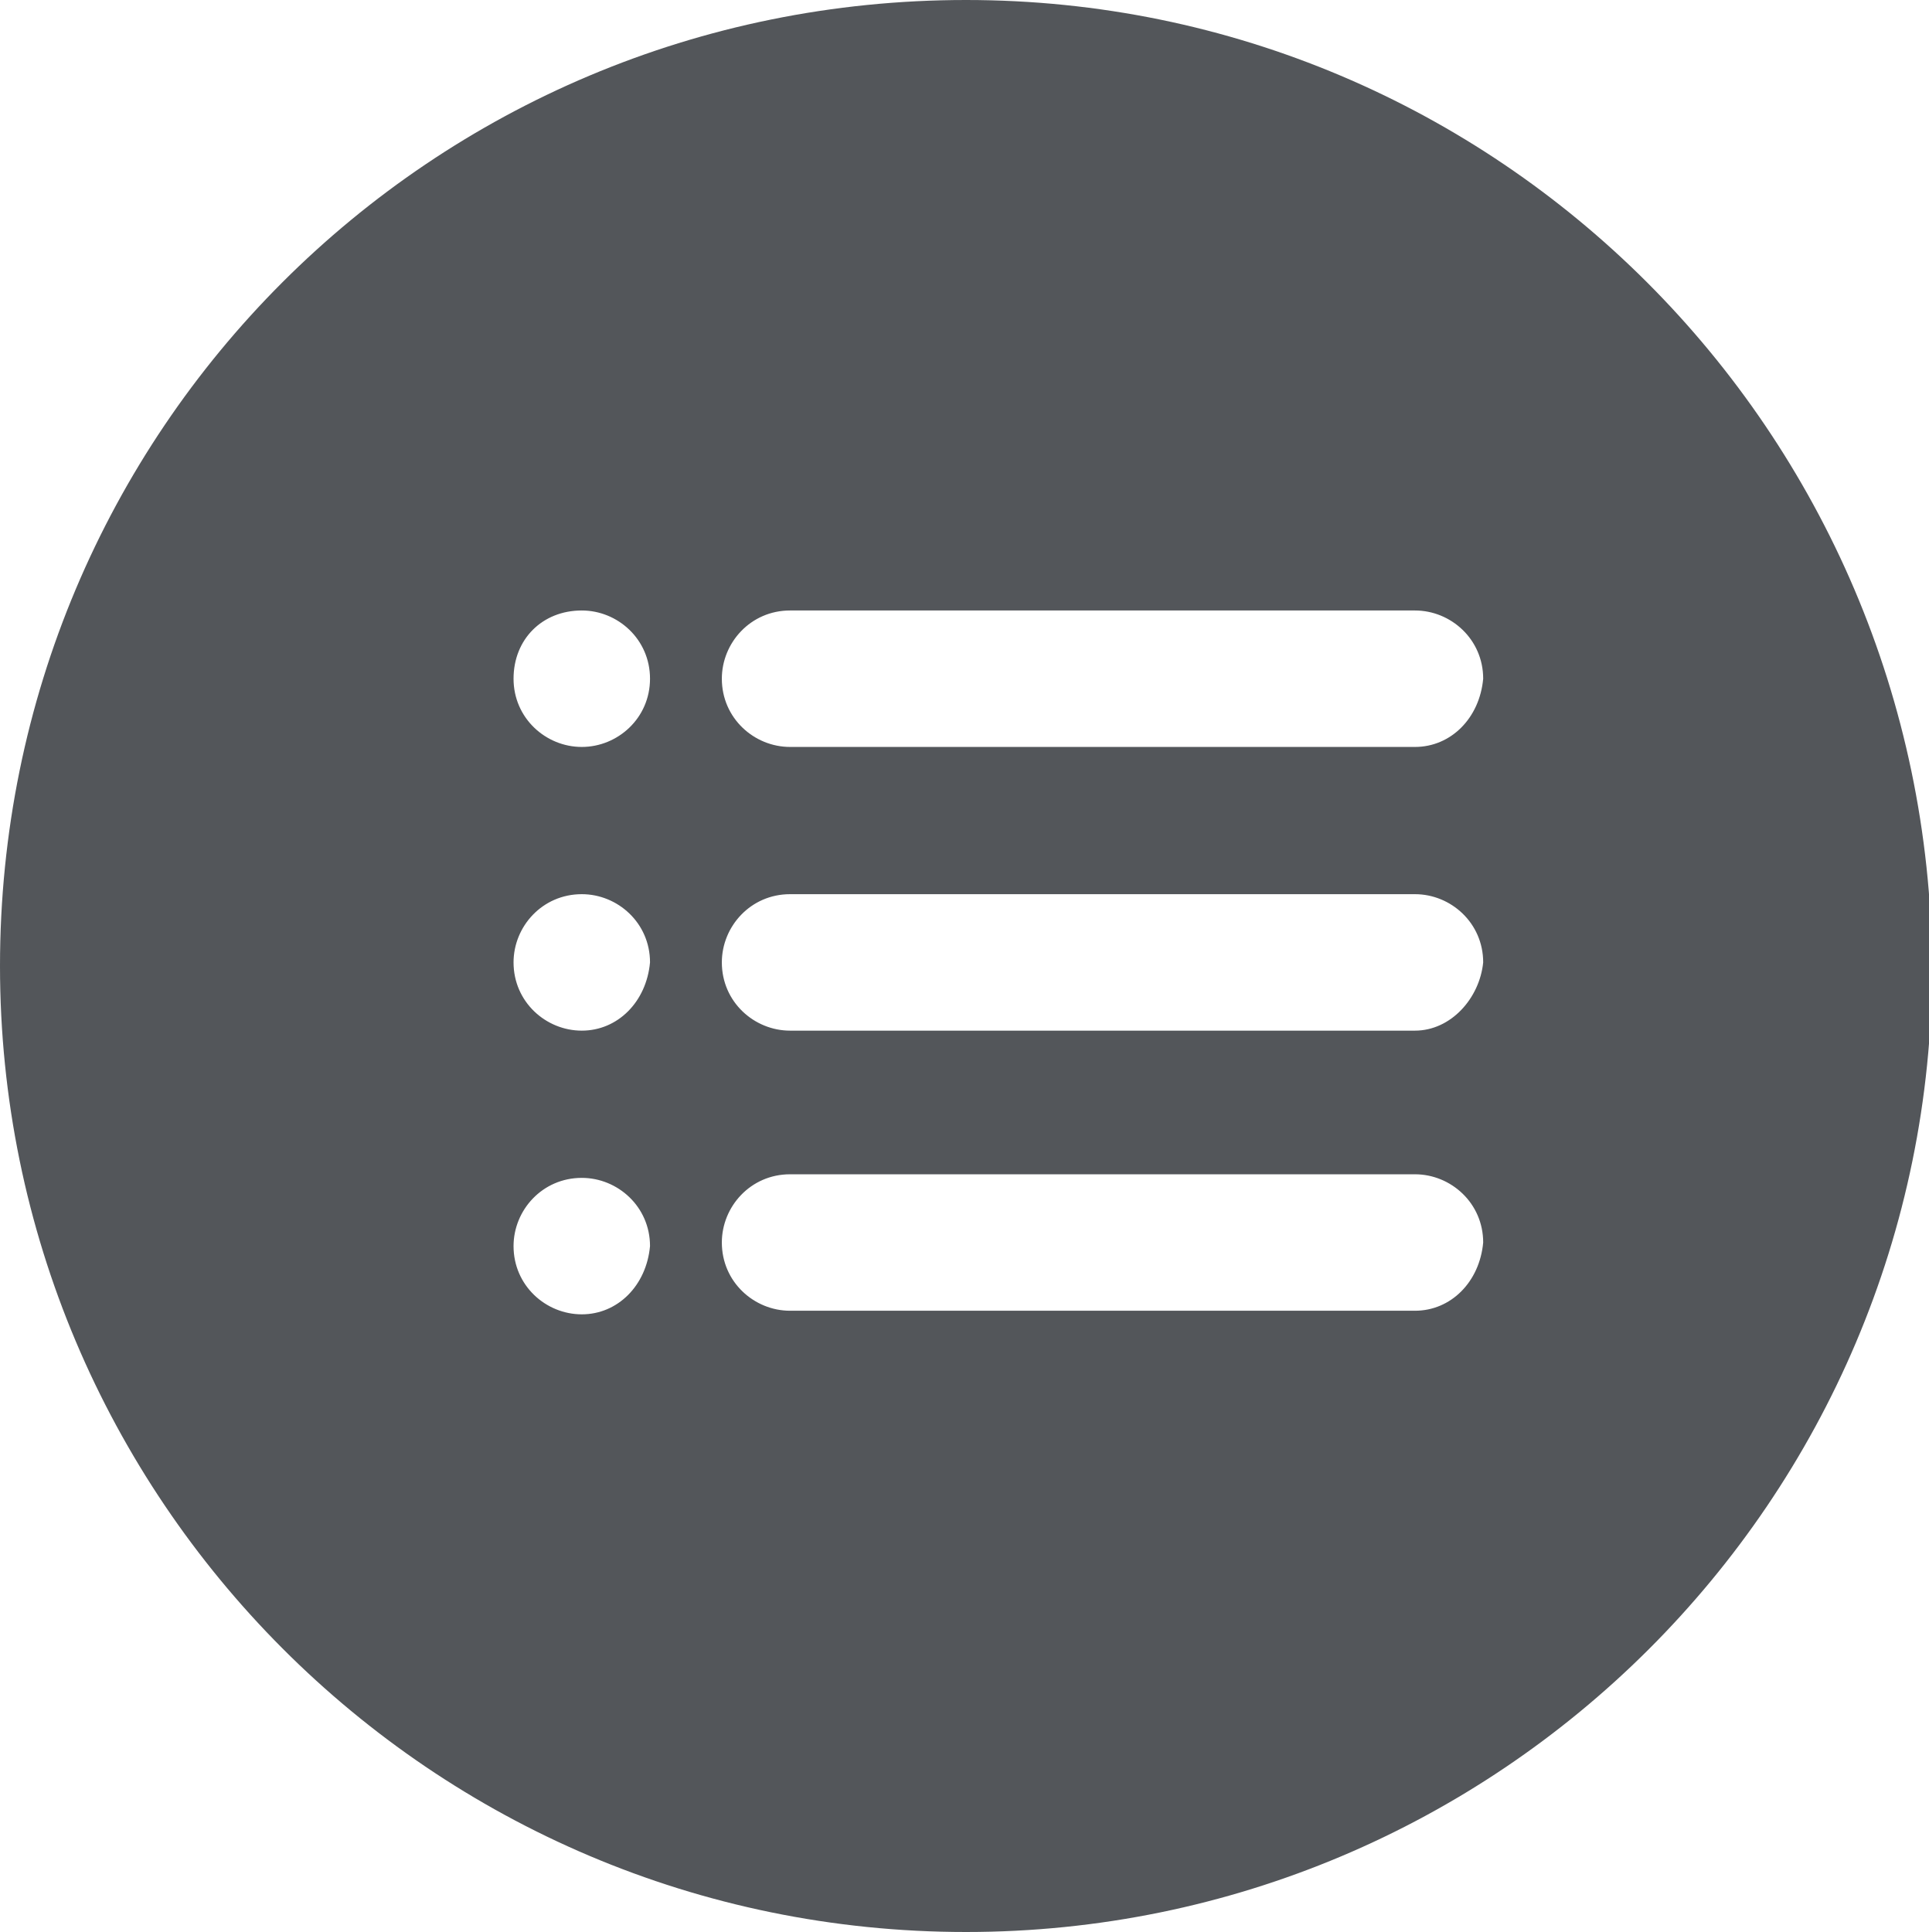
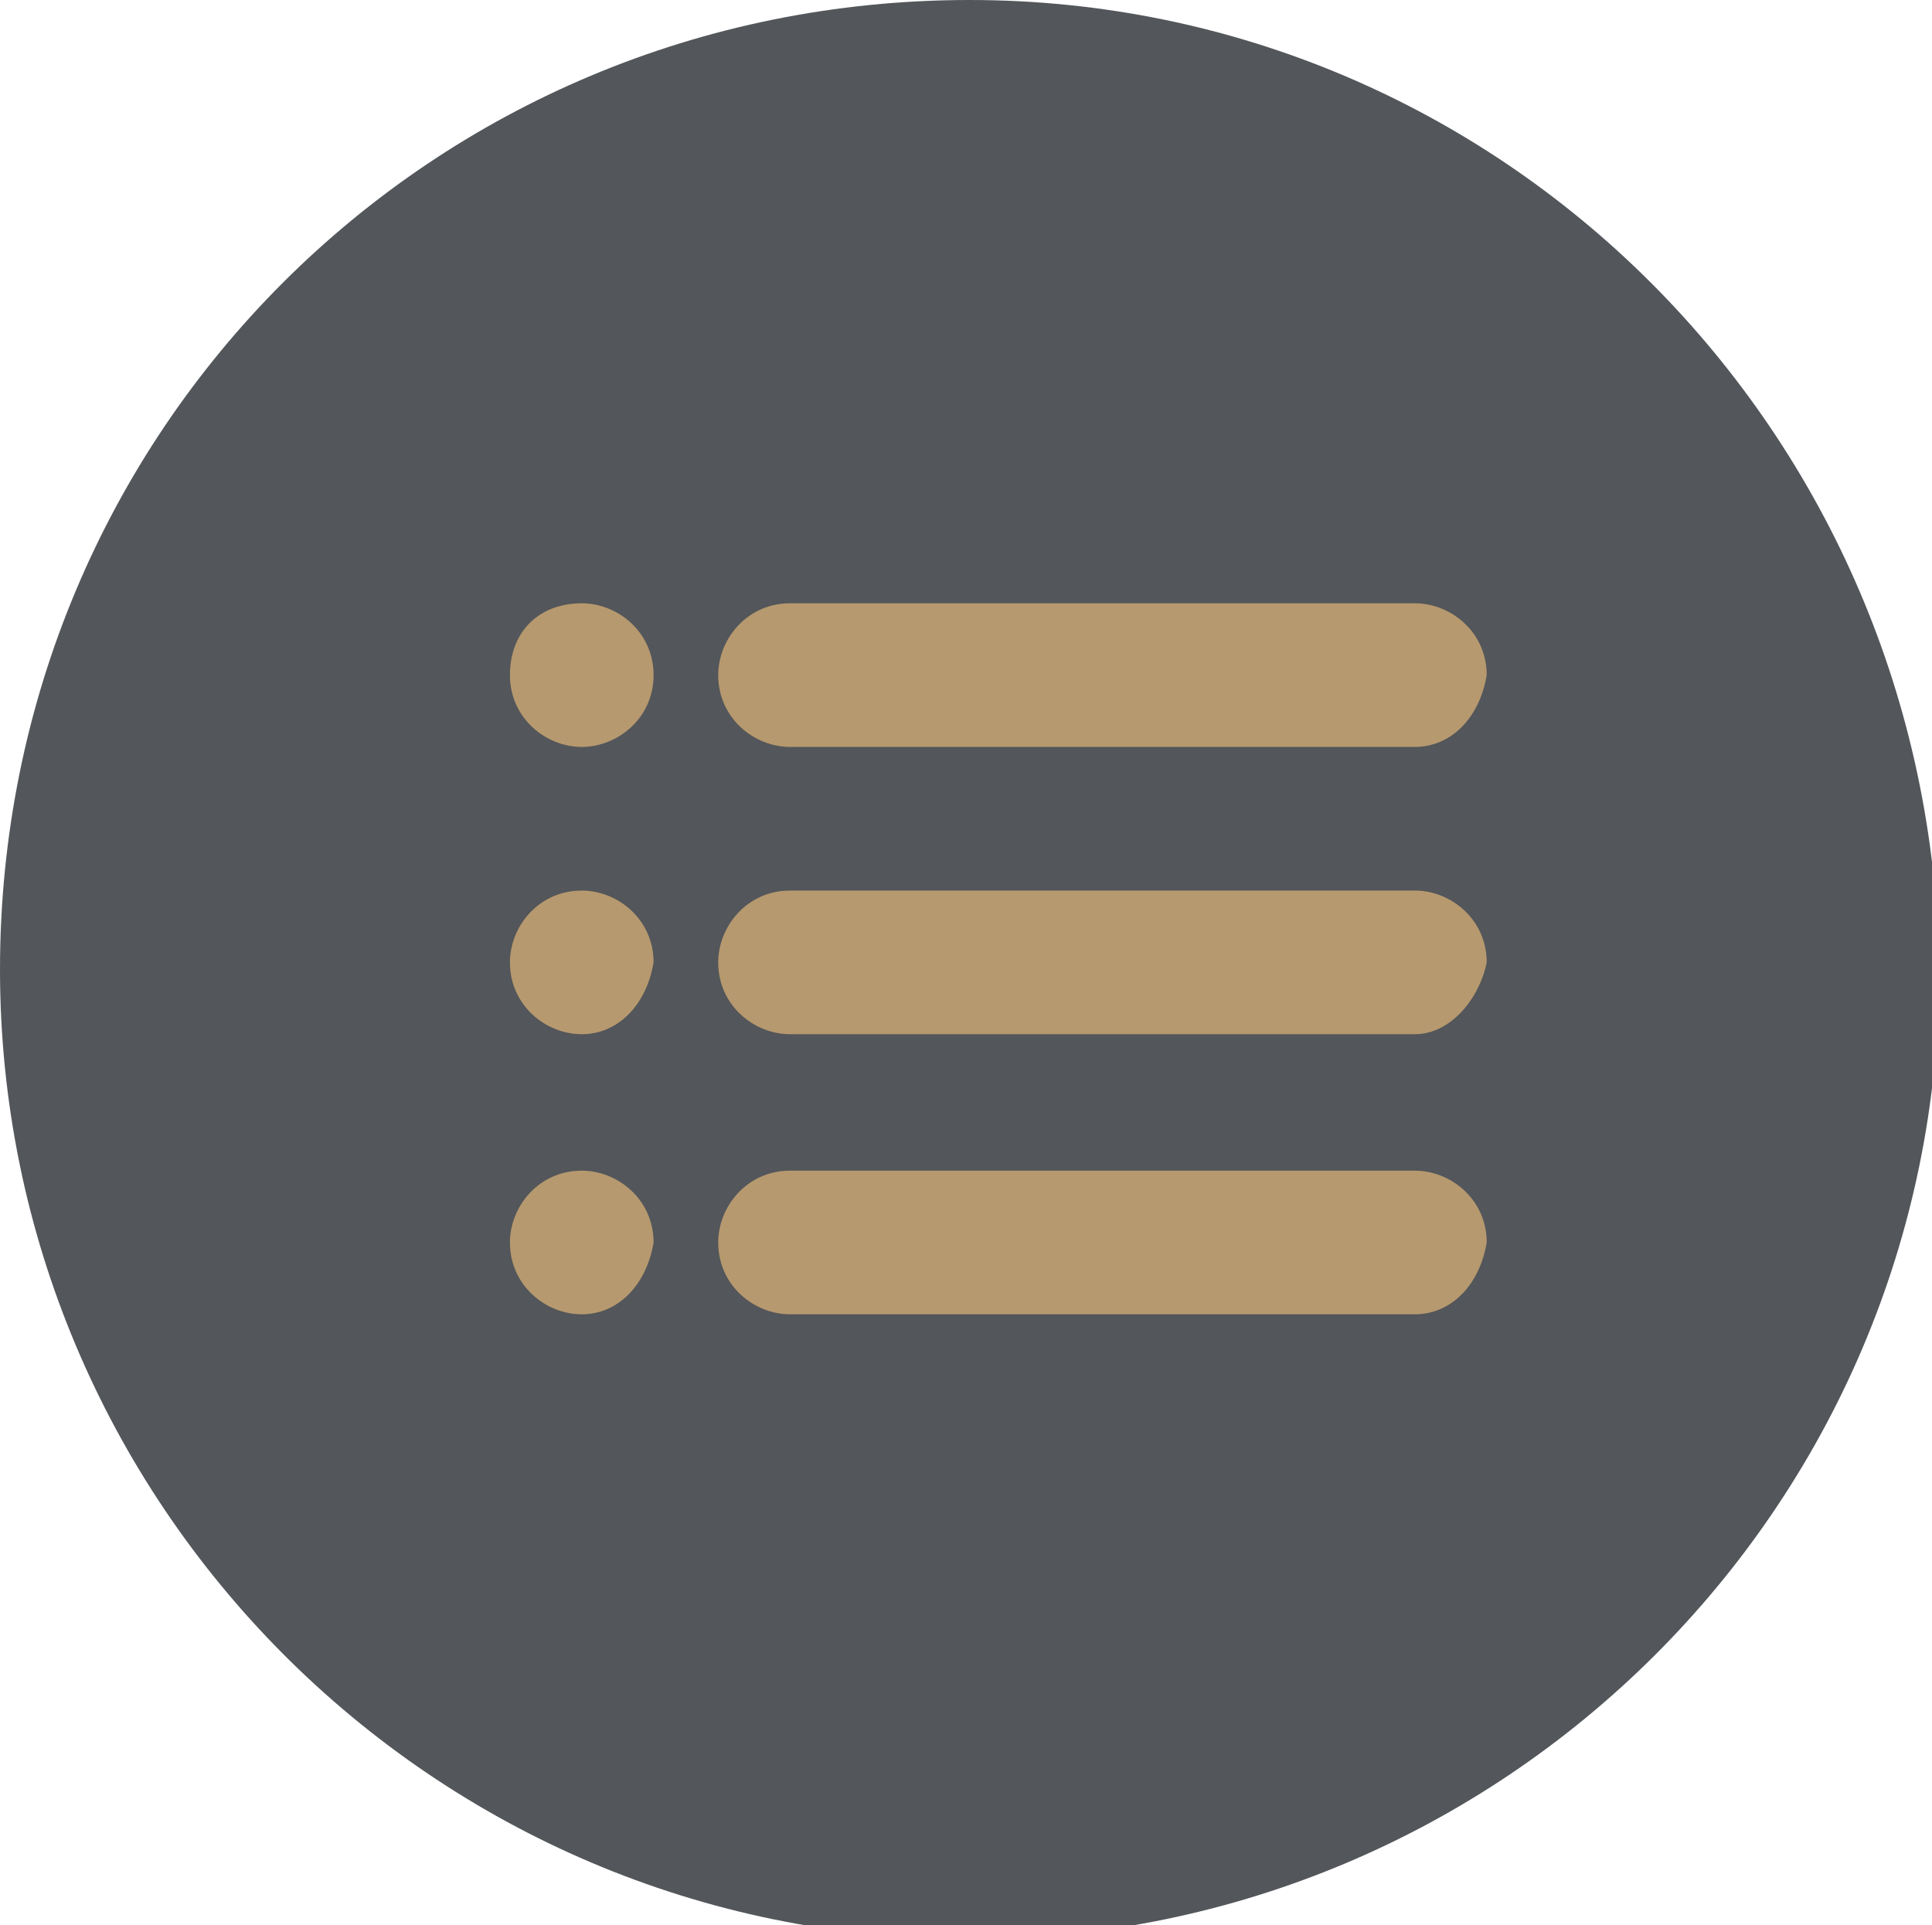
- <svg xmlns="http://www.w3.org/2000/svg" version="1.1" id="Layer_1" x="0px" y="0px" viewBox="0 0 53.7 53.8" style="enable-background:new 0 0 53.7 53.8;" xml:space="preserve">
+ <svg xmlns="http://www.w3.org/2000/svg" version="1.1" id="Layer_1" x="0px" y="0px" viewBox="0 0 26.9 26.8" style="enable-background:new 0 0 26.9 26.8;" xml:space="preserve">
  <style type="text/css">
- 	.st0{fill:#53565A;}
+ 	.st0{fill:#B6996F;}
+ 	.st1{fill:#53565A;}
</style>
+   <path class="st0" d="M4.4,6.9l0.4,13.9h16.3l2.3-8.1c0,0-4.6-8.2-5.2-8.2S9.8,5.3,9.1,5.3C8.4,5.4,4.4,6.9,4.4,6.9z" />
  <g>
-     <path class="st0" d="M26.9,0C12,0,0,12,0,26.9c0,14.8,12,26.9,26.9,26.9c14.8,0,26.9-12,26.9-26.9C53.7,12,41.7,0,26.9,0L26.9,0z    M16.2,36.6c-1,0-1.9-0.8-1.9-1.9c0-1,0.8-1.9,1.9-1.9c1,0,1.9,0.8,1.9,1.9C18,35.8,17.2,36.6,16.2,36.6L16.2,36.6z M16.2,28.7   c-1,0-1.9-0.8-1.9-1.9c0-1,0.8-1.9,1.9-1.9c1,0,1.9,0.8,1.9,1.9C18,27.9,17.2,28.7,16.2,28.7L16.2,28.7z M16.2,20.8   c-1,0-1.9-0.8-1.9-1.9s0.8-1.9,1.9-1.9c1,0,1.9,0.8,1.9,1.9S17.2,20.8,16.2,20.8L16.2,20.8z M39.4,36.5H22c-1,0-1.9-0.8-1.9-1.9   c0-1,0.8-1.9,1.9-1.9h17.4c1,0,1.9,0.8,1.9,1.9C41.2,35.7,40.4,36.5,39.4,36.5L39.4,36.5z M39.4,28.7H22c-1,0-1.9-0.8-1.9-1.9   c0-1,0.8-1.9,1.9-1.9h17.4c1,0,1.9,0.8,1.9,1.9C41.2,27.8,40.4,28.7,39.4,28.7L39.4,28.7z M39.4,20.8H22c-1,0-1.9-0.8-1.9-1.9   c0-1,0.8-1.9,1.9-1.9h17.4c1,0,1.9,0.8,1.9,1.9C41.2,20,40.4,20.8,39.4,20.8L39.4,20.8z" />
+     <path class="st1" d="M13.5,0C6,0,0,6,0,13.5C0,20.9,6,27,13.5,27C20.9,27,27,21,27,13.5C26.9,6,20.9,0,13.5,0L13.5,0z M8.1,18.3   c-0.5,0-1-0.4-1-1c0-0.5,0.4-1,1-1c0.5,0,1,0.4,1,1C9,17.9,8.6,18.3,8.1,18.3L8.1,18.3z M8.1,14.4c-0.5,0-1-0.4-1-1   c0-0.5,0.4-1,1-1c0.5,0,1,0.4,1,1C9,14,8.6,14.4,8.1,14.4L8.1,14.4z M8.1,10.4c-0.5,0-1-0.4-1-1s0.4-1,1-1c0.5,0,1,0.4,1,1   S8.6,10.4,8.1,10.4L8.1,10.4z M19.7,18.3H11c-0.5,0-1-0.4-1-1c0-0.5,0.4-1,1-1h8.7c0.5,0,1,0.4,1,1C20.6,17.9,20.2,18.3,19.7,18.3   L19.7,18.3z M19.7,14.4H11c-0.5,0-1-0.4-1-1c0-0.5,0.4-1,1-1h8.7c0.5,0,1,0.4,1,1C20.6,13.9,20.2,14.4,19.7,14.4L19.7,14.4z    M19.7,10.4H11c-0.5,0-1-0.4-1-1c0-0.5,0.4-1,1-1h8.7c0.5,0,1,0.4,1,1C20.6,10,20.2,10.4,19.7,10.4L19.7,10.4z" />
  </g>
</svg>
